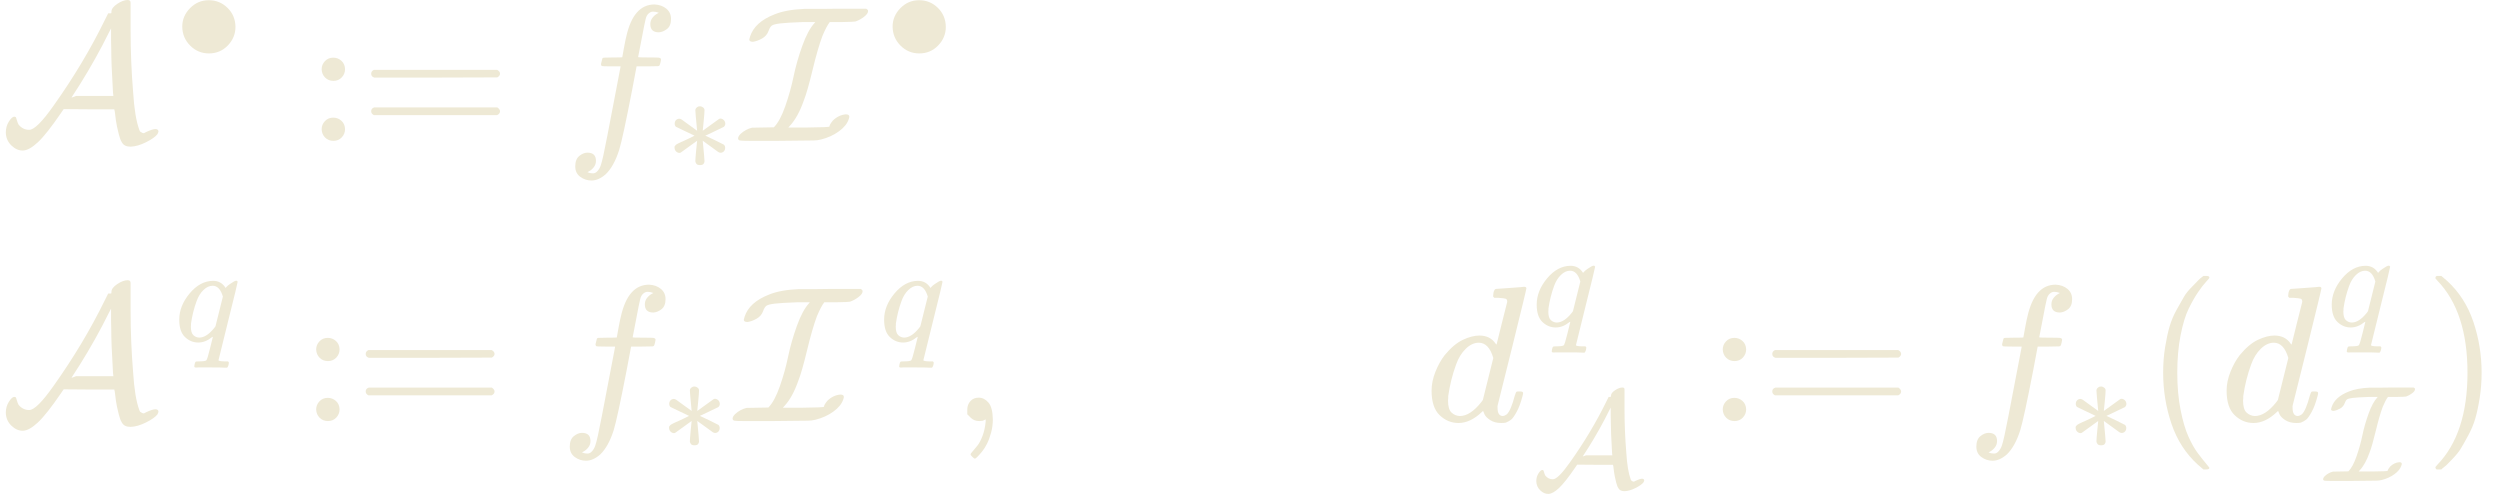
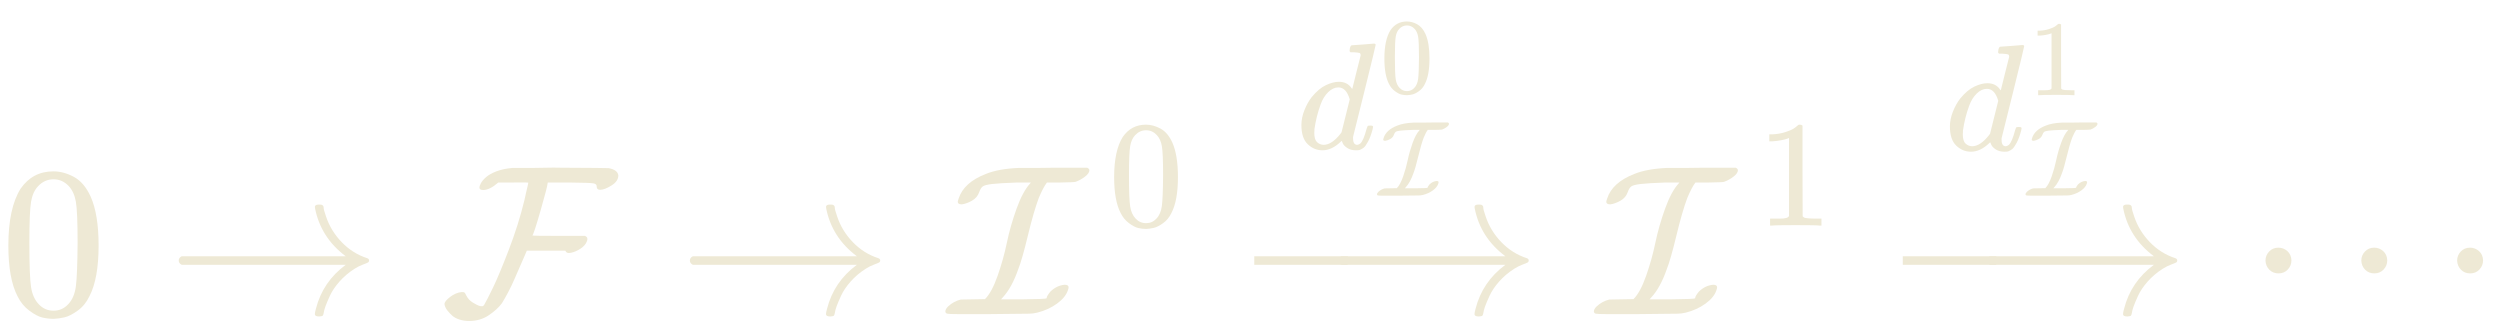
- <svg xmlns="http://www.w3.org/2000/svg" width="310.114" height="61.267" viewBox="0 0 12921.4 2552.8">
-   <svg x="0" y="0" width="4978.1" height="933" viewBox="0 -728 4978.1 933">
+ <svg xmlns="http://www.w3.org/2000/svg" width="279.907" height="37.138" viewBox="0 0 11662.8 1547.4">
+   <svg x="0" y="0" width="11662.8" height="1547.4" viewBox="0 -1465.4 11662.8 1547.4">
    <g stroke="#eee9d5" fill="#eee9d5" stroke-width="0" transform="scale(1,-1)">
      <g data-mml-node="math">
-         <g data-mml-node="msup">
-           <g data-mml-node="TeXAtom" data-mjx-texclass="ORD">
-             <g data-mml-node="mi">
-               <path data-c="41" d="M576 668Q576 688 606 708T660 728Q676 728 675 712V571Q675 409 688 252Q696 122 720 57Q722 53 723 50T728 46T732 43T737 41T743 39L754 45Q788 61 803 61Q819 61 819 47Q818 43 814 35Q799 15 755 -7T675 -30Q659 -30 648 -25T630 -8T621 11T614 34Q603 77 599 106T594 146T591 160V163H460L329 164L316 145Q241 35 196 -7T119 -50T59 -24T30 43Q30 75 46 100T74 125Q81 125 83 120T88 104T96 84Q118 57 151 57Q189 57 277 182Q432 400 542 625L559 659H567Q574 659 575 660T576 668ZM584 249Q579 333 577 386T575 473T574 520V581L563 560Q497 426 412 290L372 228L370 224H371L383 228L393 232H586L584 249Z" />
-             </g>
-           </g>
-           <g data-mml-node="mo" transform="translate(903.1,413) scale(0.707)">
-             <path data-c="2219" d="M55 251Q55 328 112 386T249 444T386 388T444 249Q444 171 388 113T250 55Q170 55 113 112T55 251Z" />
+         <g data-mml-node="mn">
+           <path data-c="30" d="M96 585Q152 666 249 666Q297 666 345 640T423 548Q460 465 460 320Q460 165 417 83Q397 41 362 16T301 -15T250 -22Q224 -22 198 -16T137 16T82 83Q39 165 39 320Q39 494 96 585ZM321 597Q291 629 250 629Q208 629 178 597Q153 571 145 525T137 333Q137 175 145 125T181 46Q209 16 250 16Q290 16 318 46Q347 76 354 130T362 333Q362 478 354 524T321 597Z" />
+         </g>
+         <g data-mml-node="mo" transform="translate(777.8,0)">
+           <path data-c="2192" d="M56 237T56 250T70 270H835Q719 357 692 493Q692 494 692 496T691 499Q691 511 708 511H711Q720 511 723 510T729 506T732 497T735 481T743 456Q765 389 816 336T935 261Q944 258 944 250Q944 244 939 241T915 231T877 212Q836 186 806 152T761 85T740 35T732 4Q730 -6 727 -8T711 -11Q691 -11 691 0Q691 7 696 25Q728 151 835 230H70Q56 237 56 250Z" />
+         </g>
+         <g data-mml-node="TeXAtom" data-mjx-texclass="ORD" transform="translate(2055.6,0)">
+           <g data-mml-node="mi">
+             <path data-c="46" d="M199 579Q181 579 181 590Q181 598 188 611T212 639T260 666T335 682Q336 682 349 682T383 682T431 682T493 683T561 683Q776 682 784 681Q826 673 829 647Q829 620 797 600T744 580Q728 580 728 595Q729 607 713 610Q698 613 598 614H500L499 610Q499 598 467 486T428 367Q428 365 551 365H674Q683 360 684 355Q687 346 677 329Q666 312 642 299T598 285Q586 285 582 296H402L394 277Q386 258 373 229T346 167T315 102T286 51Q265 22 225 -5T133 -32Q108 -32 87 -25T54 -7T33 15T21 35T18 47Q18 60 44 80T98 103Q108 103 111 101T119 88Q130 66 150 54T179 39T195 37Q199 37 203 43Q217 67 245 125T318 300T391 532Q393 543 398 564T406 598T409 613T339 614H269Q229 579 199 579Z" />
          </g>
        </g>
-         <g data-mml-node="mo" transform="translate(1584.4,0)">
-           <g data-mml-node="text">
-             <path data-c="3A" d="M78 370Q78 394 95 412T138 430Q162 430 180 414T199 371Q199 346 182 328T139 310T96 327T78 370ZM78 60Q78 84 95 102T138 120Q162 120 180 104T199 61Q199 36 182 18T139 0T96 17T78 60Z" />
-           </g>
-           <g data-mml-node="text" transform="translate(278,0)">
-             <path data-c="3D" d="M56 347Q56 360 70 367H707Q722 359 722 347Q722 336 708 328L390 327H72Q56 332 56 347ZM56 153Q56 168 72 173H708Q722 163 722 153Q722 140 707 133H70Q56 140 56 153Z" />
-           </g>
+         <g data-mml-node="mo" transform="translate(3162.3,0)">
+           <path data-c="2192" d="M56 237T56 250T70 270H835Q719 357 692 493Q692 494 692 496T691 499Q691 511 708 511H711Q720 511 723 510T729 506T732 497T735 481T743 456Q765 389 816 336T935 261Q944 258 944 250Q944 244 939 241T915 231T877 212Q836 186 806 152T761 85T740 35T732 4Q730 -6 727 -8T711 -11Q691 -11 691 0Q691 7 696 25Q728 151 835 230H70Q56 237 56 250Z" />
        </g>
-         <g data-mml-node="msub" transform="translate(2918.2,0)">
-           <g data-mml-node="mi">
-             <path data-c="1D453" d="M118 -162Q120 -162 124 -164T135 -167T147 -168Q160 -168 171 -155T187 -126Q197 -99 221 27T267 267T289 382V385H242Q195 385 192 387Q188 390 188 397L195 425Q197 430 203 430T250 431Q298 431 298 432Q298 434 307 482T319 540Q356 705 465 705Q502 703 526 683T550 630Q550 594 529 578T487 561Q443 561 443 603Q443 622 454 636T478 657L487 662Q471 668 457 668Q445 668 434 658T419 630Q412 601 403 552T387 469T380 433Q380 431 435 431Q480 431 487 430T498 424Q499 420 496 407T491 391Q489 386 482 386T428 385H372L349 263Q301 15 282 -47Q255 -132 212 -173Q175 -205 139 -205Q107 -205 81 -186T55 -132Q55 -95 76 -78T118 -61Q162 -61 162 -103Q162 -122 151 -136T127 -157L118 -162Z" />
-           </g>
-           <g data-mml-node="mo" transform="translate(523,-150) scale(0.707)">
-             <path data-c="2217" d="M229 286Q216 420 216 436Q216 454 240 464Q241 464 245 464T251 465Q263 464 273 456T283 436Q283 419 277 356T270 286L328 328Q384 369 389 372T399 375Q412 375 423 365T435 338Q435 325 425 315Q420 312 357 282T289 250L355 219L425 184Q434 175 434 161Q434 146 425 136T401 125Q393 125 383 131T328 171L270 213Q283 79 283 63Q283 53 276 44T250 35Q231 35 224 44T216 63Q216 80 222 143T229 213L171 171Q115 130 110 127Q106 124 100 124Q87 124 76 134T64 161Q64 166 64 169T67 175T72 181T81 188T94 195T113 204T138 215T170 230T210 250L74 315Q65 324 65 338Q65 353 74 363T98 374Q106 374 116 368T171 328L229 286Z" />
-           </g>
-         </g>
-         <g data-mml-node="msup" transform="translate(3844.7,0)">
+         <g data-mml-node="msup" transform="translate(4440.1,0)">
          <g data-mml-node="TeXAtom" data-mjx-texclass="ORD">
            <g data-mml-node="mi">
              <path data-c="49" d="M174 0H31Q-13 0 -21 2T-30 12Q-30 23 -17 36Q9 60 42 68L155 70Q187 102 214 179T257 333T302 491T366 610L369 614H305Q221 611 188 607T145 596T128 569Q119 543 94 529T47 512Q28 512 28 524Q28 527 32 539Q56 614 159 654Q218 678 312 682Q314 682 339 682T404 682T481 683H632Q642 678 642 671Q642 657 621 641T577 617Q570 615 507 614H444Q427 592 406 542Q382 478 355 366T310 209Q280 123 238 78L230 69H330Q442 70 442 74Q443 74 443 77T447 87T460 105Q490 134 527 137Q545 137 545 125Q545 120 542 112Q531 78 491 49T399 7Q379 2 360 2T174 0Z" />
            </g>
          </g>
-           <g data-mml-node="mo" transform="translate(729.9,413) scale(0.707)">
-             <path data-c="2219" d="M55 251Q55 328 112 386T249 444T386 388T444 249Q444 171 388 113T250 55Q170 55 113 112T55 251Z" />
+           <g data-mml-node="mn" transform="translate(729.9,413) scale(0.707)">
+             <path data-c="30" d="M96 585Q152 666 249 666Q297 666 345 640T423 548Q460 465 460 320Q460 165 417 83Q397 41 362 16T301 -15T250 -22Q224 -22 198 -16T137 16T82 83Q39 165 39 320Q39 494 96 585ZM321 597Q291 629 250 629Q208 629 178 597Q153 571 145 525T137 333Q137 175 145 125T181 46Q209 16 250 16Q290 16 318 46Q347 76 354 130T362 333Q362 478 354 524T321 597Z" />
          </g>
        </g>
-       </g>
-     </g>
-   </svg>
-   <svg x="0" y="1373" width="12921.4" height="1179.8" viewBox="0 -803.3 12921.4 1179.8">
-     <g stroke="#eee9d5" fill="#eee9d5" stroke-width="0" transform="scale(1,-1)">
-       <g data-mml-node="math">
-         <g data-mml-node="msup">
-           <g data-mml-node="TeXAtom" data-mjx-texclass="ORD">
-             <g data-mml-node="mi">
-               <path data-c="41" d="M576 668Q576 688 606 708T660 728Q676 728 675 712V571Q675 409 688 252Q696 122 720 57Q722 53 723 50T728 46T732 43T737 41T743 39L754 45Q788 61 803 61Q819 61 819 47Q818 43 814 35Q799 15 755 -7T675 -30Q659 -30 648 -25T630 -8T621 11T614 34Q603 77 599 106T594 146T591 160V163H460L329 164L316 145Q241 35 196 -7T119 -50T59 -24T30 43Q30 75 46 100T74 125Q81 125 83 120T88 104T96 84Q118 57 151 57Q189 57 277 182Q432 400 542 625L559 659H567Q574 659 575 660T576 668ZM584 249Q579 333 577 386T575 473T574 520V581L563 560Q497 426 412 290L372 228L370 224H371L383 228L393 232H586L584 249Z" />
+         <g data-mml-node="mover" transform="translate(5851.3,0)">
+           <g data-mml-node="mstyle">
+             <g data-mml-node="mo">
+               <path data-c="2192" d="M56 237T56 250T70 270H835Q719 357 692 493Q692 494 692 496T691 499Q691 511 708 511H711Q720 511 723 510T729 506T732 497T735 481T743 456Q765 389 816 336T935 261Q944 258 944 250Q944 244 939 241T915 231T877 212Q836 186 806 152T761 85T740 35T732 4Q730 -6 727 -8T711 -11Q691 -11 691 0Q691 7 696 25Q728 151 835 230H70Q56 237 56 250Z" transform="translate(336.4,0)" />
+               <svg width="436.4" height="865" x="0" y="-182" viewBox="109.1 -182 436.4 865">
+                 <path data-c="2212" d="M84 237T84 250T98 270H679Q694 262 694 250T679 230H98Q84 237 84 250Z" transform="scale(0.841,1)" />
+               </svg>
            </g>
          </g>
-           <g data-mml-node="mi" transform="translate(903.1,413) scale(0.707)">
-             <path data-c="1D45E" d="M33 157Q33 258 109 349T280 441Q340 441 372 389Q373 390 377 395T388 406T404 418Q438 442 450 442Q454 442 457 439T460 434Q460 425 391 149Q320 -135 320 -139Q320 -147 365 -148H390Q396 -156 396 -157T393 -175Q389 -188 383 -194H370Q339 -192 262 -192Q234 -192 211 -192T174 -192T157 -193Q143 -193 143 -185Q143 -182 145 -170Q149 -154 152 -151T172 -148Q220 -148 230 -141Q238 -136 258 -53T279 32Q279 33 272 29Q224 -10 172 -10Q117 -10 75 30T33 157ZM352 326Q329 405 277 405Q242 405 210 374T160 293Q131 214 119 129Q119 126 119 118T118 106Q118 61 136 44T179 26Q233 26 290 98L298 109L352 326Z" />
+           <g data-mml-node="mpadded" transform="translate(0,912.7) scale(0.707)">
+             <g transform="translate(278,-200)">
+               <g data-mml-node="msubsup">
+                 <g data-mml-node="mi">
+                   <path data-c="1D451" d="M366 683Q367 683 438 688T511 694Q523 694 523 686Q523 679 450 384T375 83T374 68Q374 26 402 26Q411 27 422 35Q443 55 463 131Q469 151 473 152Q475 153 483 153H487H491Q506 153 506 145Q506 140 503 129Q490 79 473 48T445 8T417 -8Q409 -10 393 -10Q359 -10 336 5T306 36L300 51Q299 52 296 50Q294 48 292 46Q233 -10 172 -10Q117 -10 75 30T33 157Q33 205 53 255T101 341Q148 398 195 420T280 442Q336 442 364 400Q369 394 369 396Q370 400 396 505T424 616Q424 629 417 632T378 637H357Q351 643 351 645T353 664Q358 683 366 683ZM352 326Q329 405 277 405Q242 405 210 374T160 293Q131 214 119 129Q119 126 119 118T118 106Q118 61 136 44T179 26Q233 26 290 98L298 109L352 326Z" />
+                 </g>
+                 <g data-mml-node="mn" transform="translate(553,369.2) scale(0.707)">
+                   <path data-c="30" d="M96 585Q152 666 249 666Q297 666 345 640T423 548Q460 465 460 320Q460 165 417 83Q397 41 362 16T301 -15T250 -22Q224 -22 198 -16T137 16T82 83Q39 165 39 320Q39 494 96 585ZM321 597Q291 629 250 629Q208 629 178 597Q153 571 145 525T137 333Q137 175 145 125T181 46Q209 16 250 16Q290 16 318 46Q347 76 354 130T362 333Q362 478 354 524T321 597Z" />
+                 </g>
+                 <g data-mml-node="TeXAtom" transform="translate(553,-309.4) scale(0.707)" data-mjx-texclass="ORD">
+                   <g data-mml-node="TeXAtom" data-mjx-texclass="ORD">
+                     <g data-mml-node="mi">
+                       <path data-c="49" d="M174 0H31Q-13 0 -21 2T-30 12Q-30 23 -17 36Q9 60 42 68L155 70Q187 102 214 179T257 333T302 491T366 610L369 614H305Q221 611 188 607T145 596T128 569Q119 543 94 529T47 512Q28 512 28 524Q28 527 32 539Q56 614 159 654Q218 678 312 682Q314 682 339 682T404 682T481 683H632Q642 678 642 671Q642 657 621 641T577 617Q570 615 507 614H444Q427 592 406 542Q382 478 355 366T310 209Q280 123 238 78L230 69H330Q442 70 442 74Q443 74 443 77T447 87T460 105Q490 134 527 137Q545 137 545 125Q545 120 542 112Q531 78 491 49T399 7Q379 2 360 2T174 0Z" />
+                     </g>
+                   </g>
+                 </g>
+               </g>
+               <g data-mml-node="mspace" transform="translate(1057,0)" />
+             </g>
          </g>
        </g>
-         <g data-mml-node="mo" transform="translate(1556.1,0)">
-           <g data-mml-node="text">
-             <path data-c="3A" d="M78 370Q78 394 95 412T138 430Q162 430 180 414T199 371Q199 346 182 328T139 310T96 327T78 370ZM78 60Q78 84 95 102T138 120Q162 120 180 104T199 61Q199 36 182 18T139 0T96 17T78 60Z" />
-           </g>
-           <g data-mml-node="text" transform="translate(278,0)">
-             <path data-c="3D" d="M56 347Q56 360 70 367H707Q722 359 722 347Q722 336 708 328L390 327H72Q56 332 56 347ZM56 153Q56 168 72 173H708Q722 163 722 153Q722 140 707 133H70Q56 140 56 153Z" />
-           </g>
-         </g>
-         <g data-mml-node="msub" transform="translate(2889.9,0)">
-           <g data-mml-node="mi">
-             <path data-c="1D453" d="M118 -162Q120 -162 124 -164T135 -167T147 -168Q160 -168 171 -155T187 -126Q197 -99 221 27T267 267T289 382V385H242Q195 385 192 387Q188 390 188 397L195 425Q197 430 203 430T250 431Q298 431 298 432Q298 434 307 482T319 540Q356 705 465 705Q502 703 526 683T550 630Q550 594 529 578T487 561Q443 561 443 603Q443 622 454 636T478 657L487 662Q471 668 457 668Q445 668 434 658T419 630Q412 601 403 552T387 469T380 433Q380 431 435 431Q480 431 487 430T498 424Q499 420 496 407T491 391Q489 386 482 386T428 385H372L349 263Q301 15 282 -47Q255 -132 212 -173Q175 -205 139 -205Q107 -205 81 -186T55 -132Q55 -95 76 -78T118 -61Q162 -61 162 -103Q162 -122 151 -136T127 -157L118 -162Z" />
-           </g>
-           <g data-mml-node="mo" transform="translate(523,-150) scale(0.707)">
-             <path data-c="2217" d="M229 286Q216 420 216 436Q216 454 240 464Q241 464 245 464T251 465Q263 464 273 456T283 436Q283 419 277 356T270 286L328 328Q384 369 389 372T399 375Q412 375 423 365T435 338Q435 325 425 315Q420 312 357 282T289 250L355 219L425 184Q434 175 434 161Q434 146 425 136T401 125Q393 125 383 131T328 171L270 213Q283 79 283 63Q283 53 276 44T250 35Q231 35 224 44T216 63Q216 80 222 143T229 213L171 171Q115 130 110 127Q106 124 100 124Q87 124 76 134T64 161Q64 166 64 169T67 175T72 181T81 188T94 195T113 204T138 215T170 230T210 250L74 315Q65 324 65 338Q65 353 74 363T98 374Q106 374 116 368T171 328L229 286Z" />
-           </g>
-         </g>
-         <g data-mml-node="msup" transform="translate(3816.4,0)">
+         <g data-mml-node="msup" transform="translate(7465.5,0)">
          <g data-mml-node="TeXAtom" data-mjx-texclass="ORD">
            <g data-mml-node="mi">
              <path data-c="49" d="M174 0H31Q-13 0 -21 2T-30 12Q-30 23 -17 36Q9 60 42 68L155 70Q187 102 214 179T257 333T302 491T366 610L369 614H305Q221 611 188 607T145 596T128 569Q119 543 94 529T47 512Q28 512 28 524Q28 527 32 539Q56 614 159 654Q218 678 312 682Q314 682 339 682T404 682T481 683H632Q642 678 642 671Q642 657 621 641T577 617Q570 615 507 614H444Q427 592 406 542Q382 478 355 366T310 209Q280 123 238 78L230 69H330Q442 70 442 74Q443 74 443 77T447 87T460 105Q490 134 527 137Q545 137 545 125Q545 120 542 112Q531 78 491 49T399 7Q379 2 360 2T174 0Z" />
            </g>
          </g>
-           <g data-mml-node="mi" transform="translate(729.9,413) scale(0.707)">
-             <path data-c="1D45E" d="M33 157Q33 258 109 349T280 441Q340 441 372 389Q373 390 377 395T388 406T404 418Q438 442 450 442Q454 442 457 439T460 434Q460 425 391 149Q320 -135 320 -139Q320 -147 365 -148H390Q396 -156 396 -157T393 -175Q389 -188 383 -194H370Q339 -192 262 -192Q234 -192 211 -192T174 -192T157 -193Q143 -193 143 -185Q143 -182 145 -170Q149 -154 152 -151T172 -148Q220 -148 230 -141Q238 -136 258 -53T279 32Q279 33 272 29Q224 -10 172 -10Q117 -10 75 30T33 157ZM352 326Q329 405 277 405Q242 405 210 374T160 293Q131 214 119 129Q119 126 119 118T118 106Q118 61 136 44T179 26Q233 26 290 98L298 109L352 326Z" />
+           <g data-mml-node="mn" transform="translate(729.9,413) scale(0.707)">
+             <path data-c="31" d="M213 578L200 573Q186 568 160 563T102 556H83V602H102Q149 604 189 617T245 641T273 663Q275 666 285 666Q294 666 302 660V361L303 61Q310 54 315 52T339 48T401 46H427V0H416Q395 3 257 3Q121 3 100 0H88V46H114Q136 46 152 46T177 47T193 50T201 52T207 57T213 61V578Z" />
          </g>
        </g>
-         <g data-mml-node="mo" transform="translate(4921.5,0)">
-           <path data-c="2C" d="M78 35T78 60T94 103T137 121Q165 121 187 96T210 8Q210 -27 201 -60T180 -117T154 -158T130 -185T117 -194Q113 -194 104 -185T95 -172Q95 -168 106 -156T131 -126T157 -76T173 -3V9L172 8Q170 7 167 6T161 3T152 1T140 0Q113 0 96 17Z" />
-         </g>
-         <g data-mml-node="mstyle" transform="translate(5199.5,0)">
-           <g data-mml-node="mspace" />
-         </g>
-         <g data-mml-node="msubsup" transform="translate(7366.2,0)">
-           <g data-mml-node="mi">
-             <path data-c="1D451" d="M366 683Q367 683 438 688T511 694Q523 694 523 686Q523 679 450 384T375 83T374 68Q374 26 402 26Q411 27 422 35Q443 55 463 131Q469 151 473 152Q475 153 483 153H487H491Q506 153 506 145Q506 140 503 129Q490 79 473 48T445 8T417 -8Q409 -10 393 -10Q359 -10 336 5T306 36L300 51Q299 52 296 50Q294 48 292 46Q233 -10 172 -10Q117 -10 75 30T33 157Q33 205 53 255T101 341Q148 398 195 420T280 442Q336 442 364 400Q369 394 369 396Q370 400 396 505T424 616Q424 629 417 632T378 637H357Q351 643 351 645T353 664Q358 683 366 683ZM352 326Q329 405 277 405Q242 405 210 374T160 293Q131 214 119 129Q119 126 119 118T118 106Q118 61 136 44T179 26Q233 26 290 98L298 109L352 326Z" />
+         <g data-mml-node="mover" transform="translate(8876.7,0)">
+           <g data-mml-node="mstyle">
+             <g data-mml-node="mo">
+               <path data-c="2192" d="M56 237T56 250T70 270H835Q719 357 692 493Q692 494 692 496T691 499Q691 511 708 511H711Q720 511 723 510T729 506T732 497T735 481T743 456Q765 389 816 336T935 261Q944 258 944 250Q944 244 939 241T915 231T877 212Q836 186 806 152T761 85T740 35T732 4Q730 -6 727 -8T711 -11Q691 -11 691 0Q691 7 696 25Q728 151 835 230H70Q56 237 56 250Z" transform="translate(336.4,0)" />
+               <svg width="436.4" height="865" x="0" y="-182" viewBox="109.1 -182 436.4 865">
+                 <path data-c="2212" d="M84 237T84 250T98 270H679Q694 262 694 250T679 230H98Q84 237 84 250Z" transform="scale(0.841,1)" />
+               </svg>
+             </g>
          </g>
-           <g data-mml-node="mi" transform="translate(553,490.8) scale(0.707)">
-             <path data-c="1D45E" d="M33 157Q33 258 109 349T280 441Q340 441 372 389Q373 390 377 395T388 406T404 418Q438 442 450 442Q454 442 457 439T460 434Q460 425 391 149Q320 -135 320 -139Q320 -147 365 -148H390Q396 -156 396 -157T393 -175Q389 -188 383 -194H370Q339 -192 262 -192Q234 -192 211 -192T174 -192T157 -193Q143 -193 143 -185Q143 -182 145 -170Q149 -154 152 -151T172 -148Q220 -148 230 -141Q238 -136 258 -53T279 32Q279 33 272 29Q224 -10 172 -10Q117 -10 75 30T33 157ZM352 326Q329 405 277 405Q242 405 210 374T160 293Q131 214 119 129Q119 126 119 118T118 106Q118 61 136 44T179 26Q233 26 290 98L298 109L352 326Z" />
-           </g>
-           <g data-mml-node="TeXAtom" transform="translate(553,-341.2) scale(0.707)" data-mjx-texclass="ORD">
-             <g data-mml-node="TeXAtom" data-mjx-texclass="ORD">
-               <g data-mml-node="mi">
-                 <path data-c="41" d="M576 668Q576 688 606 708T660 728Q676 728 675 712V571Q675 409 688 252Q696 122 720 57Q722 53 723 50T728 46T732 43T737 41T743 39L754 45Q788 61 803 61Q819 61 819 47Q818 43 814 35Q799 15 755 -7T675 -30Q659 -30 648 -25T630 -8T621 11T614 34Q603 77 599 106T594 146T591 160V163H460L329 164L316 145Q241 35 196 -7T119 -50T59 -24T30 43Q30 75 46 100T74 125Q81 125 83 120T88 104T96 84Q118 57 151 57Q189 57 277 182Q432 400 542 625L559 659H567Q574 659 575 660T576 668ZM584 249Q579 333 577 386T575 473T574 520V581L563 560Q497 426 412 290L372 228L370 224H371L383 228L393 232H586L584 249Z" />
+           <g data-mml-node="mpadded" transform="translate(0,906.1) scale(0.707)">
+             <g transform="translate(278,-200)">
+               <g data-mml-node="msubsup">
+                 <g data-mml-node="mi">
+                   <path data-c="1D451" d="M366 683Q367 683 438 688T511 694Q523 694 523 686Q523 679 450 384T375 83T374 68Q374 26 402 26Q411 27 422 35Q443 55 463 131Q469 151 473 152Q475 153 483 153H487H491Q506 153 506 145Q506 140 503 129Q490 79 473 48T445 8T417 -8Q409 -10 393 -10Q359 -10 336 5T306 36L300 51Q299 52 296 50Q294 48 292 46Q233 -10 172 -10Q117 -10 75 30T33 157Q33 205 53 255T101 341Q148 398 195 420T280 442Q336 442 364 400Q369 394 369 396Q370 400 396 505T424 616Q424 629 417 632T378 637H357Q351 643 351 645T353 664Q358 683 366 683ZM352 326Q329 405 277 405Q242 405 210 374T160 293Q131 214 119 129Q119 126 119 118T118 106Q118 61 136 44T179 26Q233 26 290 98L298 109L352 326Z" />
+                 </g>
+                 <g data-mml-node="mn" transform="translate(553,363) scale(0.707)">
+                   <path data-c="31" d="M213 578L200 573Q186 568 160 563T102 556H83V602H102Q149 604 189 617T245 641T273 663Q275 666 285 666Q294 666 302 660V361L303 61Q310 54 315 52T339 48T401 46H427V0H416Q395 3 257 3Q121 3 100 0H88V46H114Q136 46 152 46T177 47T193 50T201 52T207 57T213 61V578Z" />
+                 </g>
+                 <g data-mml-node="TeXAtom" transform="translate(553,-300) scale(0.707)" data-mjx-texclass="ORD">
+                   <g data-mml-node="TeXAtom" data-mjx-texclass="ORD">
+                     <g data-mml-node="mi">
+                       <path data-c="49" d="M174 0H31Q-13 0 -21 2T-30 12Q-30 23 -17 36Q9 60 42 68L155 70Q187 102 214 179T257 333T302 491T366 610L369 614H305Q221 611 188 607T145 596T128 569Q119 543 94 529T47 512Q28 512 28 524Q28 527 32 539Q56 614 159 654Q218 678 312 682Q314 682 339 682T404 682T481 683H632Q642 678 642 671Q642 657 621 641T577 617Q570 615 507 614H444Q427 592 406 542Q382 478 355 366T310 209Q280 123 238 78L230 69H330Q442 70 442 74Q443 74 443 77T447 87T460 105Q490 134 527 137Q545 137 545 125Q545 120 542 112Q531 78 491 49T399 7Q379 2 360 2T174 0Z" />
+                     </g>
+                   </g>
+                 </g>
              </g>
+               <g data-mml-node="mspace" transform="translate(1057,0)" />
            </g>
          </g>
        </g>
-         <g data-mml-node="mo" transform="translate(8826.1,0)">
-           <g data-mml-node="text">
-             <path data-c="3A" d="M78 370Q78 394 95 412T138 430Q162 430 180 414T199 371Q199 346 182 328T139 310T96 327T78 370ZM78 60Q78 84 95 102T138 120Q162 120 180 104T199 61Q199 36 182 18T139 0T96 17T78 60Z" />
-           </g>
-           <g data-mml-node="text" transform="translate(278,0)">
-             <path data-c="3D" d="M56 347Q56 360 70 367H707Q722 359 722 347Q722 336 708 328L390 327H72Q56 332 56 347ZM56 153Q56 168 72 173H708Q722 163 722 153Q722 140 707 133H70Q56 140 56 153Z" />
-           </g>
-         </g>
-         <g data-mml-node="msub" transform="translate(10159.9,0)">
-           <g data-mml-node="mi">
-             <path data-c="1D453" d="M118 -162Q120 -162 124 -164T135 -167T147 -168Q160 -168 171 -155T187 -126Q197 -99 221 27T267 267T289 382V385H242Q195 385 192 387Q188 390 188 397L195 425Q197 430 203 430T250 431Q298 431 298 432Q298 434 307 482T319 540Q356 705 465 705Q502 703 526 683T550 630Q550 594 529 578T487 561Q443 561 443 603Q443 622 454 636T478 657L487 662Q471 668 457 668Q445 668 434 658T419 630Q412 601 403 552T387 469T380 433Q380 431 435 431Q480 431 487 430T498 424Q499 420 496 407T491 391Q489 386 482 386T428 385H372L349 263Q301 15 282 -47Q255 -132 212 -173Q175 -205 139 -205Q107 -205 81 -186T55 -132Q55 -95 76 -78T118 -61Q162 -61 162 -103Q162 -122 151 -136T127 -157L118 -162Z" />
-           </g>
-           <g data-mml-node="mo" transform="translate(523,-150) scale(0.707)">
-             <path data-c="2217" d="M229 286Q216 420 216 436Q216 454 240 464Q241 464 245 464T251 465Q263 464 273 456T283 436Q283 419 277 356T270 286L328 328Q384 369 389 372T399 375Q412 375 423 365T435 338Q435 325 425 315Q420 312 357 282T289 250L355 219L425 184Q434 175 434 161Q434 146 425 136T401 125Q393 125 383 131T328 171L270 213Q283 79 283 63Q283 53 276 44T250 35Q231 35 224 44T216 63Q216 80 222 143T229 213L171 171Q115 130 110 127Q106 124 100 124Q87 124 76 134T64 161Q64 166 64 169T67 175T72 181T81 188T94 195T113 204T138 215T170 230T210 250L74 315Q65 324 65 338Q65 353 74 363T98 374Q106 374 116 368T171 328L229 286Z" />
-           </g>
-         </g>
-         <g data-mml-node="mo" transform="translate(11086.4,0)">
-           <path data-c="28" d="M94 250Q94 319 104 381T127 488T164 576T202 643T244 695T277 729T302 750H315H319Q333 750 333 741Q333 738 316 720T275 667T226 581T184 443T167 250T184 58T225 -81T274 -167T316 -220T333 -241Q333 -250 318 -250H315H302L274 -226Q180 -141 137 -14T94 250Z" />
-         </g>
-         <g data-mml-node="msubsup" transform="translate(11475.4,0)">
-           <g data-mml-node="mi">
-             <path data-c="1D451" d="M366 683Q367 683 438 688T511 694Q523 694 523 686Q523 679 450 384T375 83T374 68Q374 26 402 26Q411 27 422 35Q443 55 463 131Q469 151 473 152Q475 153 483 153H487H491Q506 153 506 145Q506 140 503 129Q490 79 473 48T445 8T417 -8Q409 -10 393 -10Q359 -10 336 5T306 36L300 51Q299 52 296 50Q294 48 292 46Q233 -10 172 -10Q117 -10 75 30T33 157Q33 205 53 255T101 341Q148 398 195 420T280 442Q336 442 364 400Q369 394 369 396Q370 400 396 505T424 616Q424 629 417 632T378 637H357Q351 643 351 645T353 664Q358 683 366 683ZM352 326Q329 405 277 405Q242 405 210 374T160 293Q131 214 119 129Q119 126 119 118T118 106Q118 61 136 44T179 26Q233 26 290 98L298 109L352 326Z" />
-           </g>
-           <g data-mml-node="mi" transform="translate(553,490.8) scale(0.707)">
-             <path data-c="1D45E" d="M33 157Q33 258 109 349T280 441Q340 441 372 389Q373 390 377 395T388 406T404 418Q438 442 450 442Q454 442 457 439T460 434Q460 425 391 149Q320 -135 320 -139Q320 -147 365 -148H390Q396 -156 396 -157T393 -175Q389 -188 383 -194H370Q339 -192 262 -192Q234 -192 211 -192T174 -192T157 -193Q143 -193 143 -185Q143 -182 145 -170Q149 -154 152 -151T172 -148Q220 -148 230 -141Q238 -136 258 -53T279 32Q279 33 272 29Q224 -10 172 -10Q117 -10 75 30T33 157ZM352 326Q329 405 277 405Q242 405 210 374T160 293Q131 214 119 129Q119 126 119 118T118 106Q118 61 136 44T179 26Q233 26 290 98L298 109L352 326Z" />
-           </g>
-           <g data-mml-node="TeXAtom" transform="translate(553,-309.4) scale(0.707)" data-mjx-texclass="ORD">
-             <g data-mml-node="TeXAtom" data-mjx-texclass="ORD">
-               <g data-mml-node="mi">
-                 <path data-c="49" d="M174 0H31Q-13 0 -21 2T-30 12Q-30 23 -17 36Q9 60 42 68L155 70Q187 102 214 179T257 333T302 491T366 610L369 614H305Q221 611 188 607T145 596T128 569Q119 543 94 529T47 512Q28 512 28 524Q28 527 32 539Q56 614 159 654Q218 678 312 682Q314 682 339 682T404 682T481 683H632Q642 678 642 671Q642 657 621 641T577 617Q570 615 507 614H444Q427 592 406 542Q382 478 355 366T310 209Q280 123 238 78L230 69H330Q442 70 442 74Q443 74 443 77T447 87T460 105Q490 134 527 137Q545 137 545 125Q545 120 542 112Q531 78 491 49T399 7Q379 2 360 2T174 0Z" />
-               </g>
-             </g>
-           </g>
-         </g>
-         <g data-mml-node="mo" transform="translate(12532.4,0)">
-           <path data-c="29" d="M60 749L64 750Q69 750 74 750H86L114 726Q208 641 251 514T294 250Q294 182 284 119T261 12T224 -76T186 -143T145 -194T113 -227T90 -246Q87 -249 86 -250H74Q66 -250 63 -250T58 -247T55 -238Q56 -237 66 -225Q221 -64 221 250T66 725Q56 737 55 738Q55 746 60 749Z" />
+         <g data-mml-node="mo" transform="translate(10490.8,0)">
+           <path data-c="22EF" d="M78 250Q78 274 95 292T138 310Q162 310 180 294T199 251Q199 226 182 208T139 190T96 207T78 250ZM525 250Q525 274 542 292T585 310Q609 310 627 294T646 251Q646 226 629 208T586 190T543 207T525 250ZM972 250Q972 274 989 292T1032 310Q1056 310 1074 294T1093 251Q1093 226 1076 208T1033 190T990 207T972 250Z" />
        </g>
      </g>
    </g>
  </svg>
</svg>
